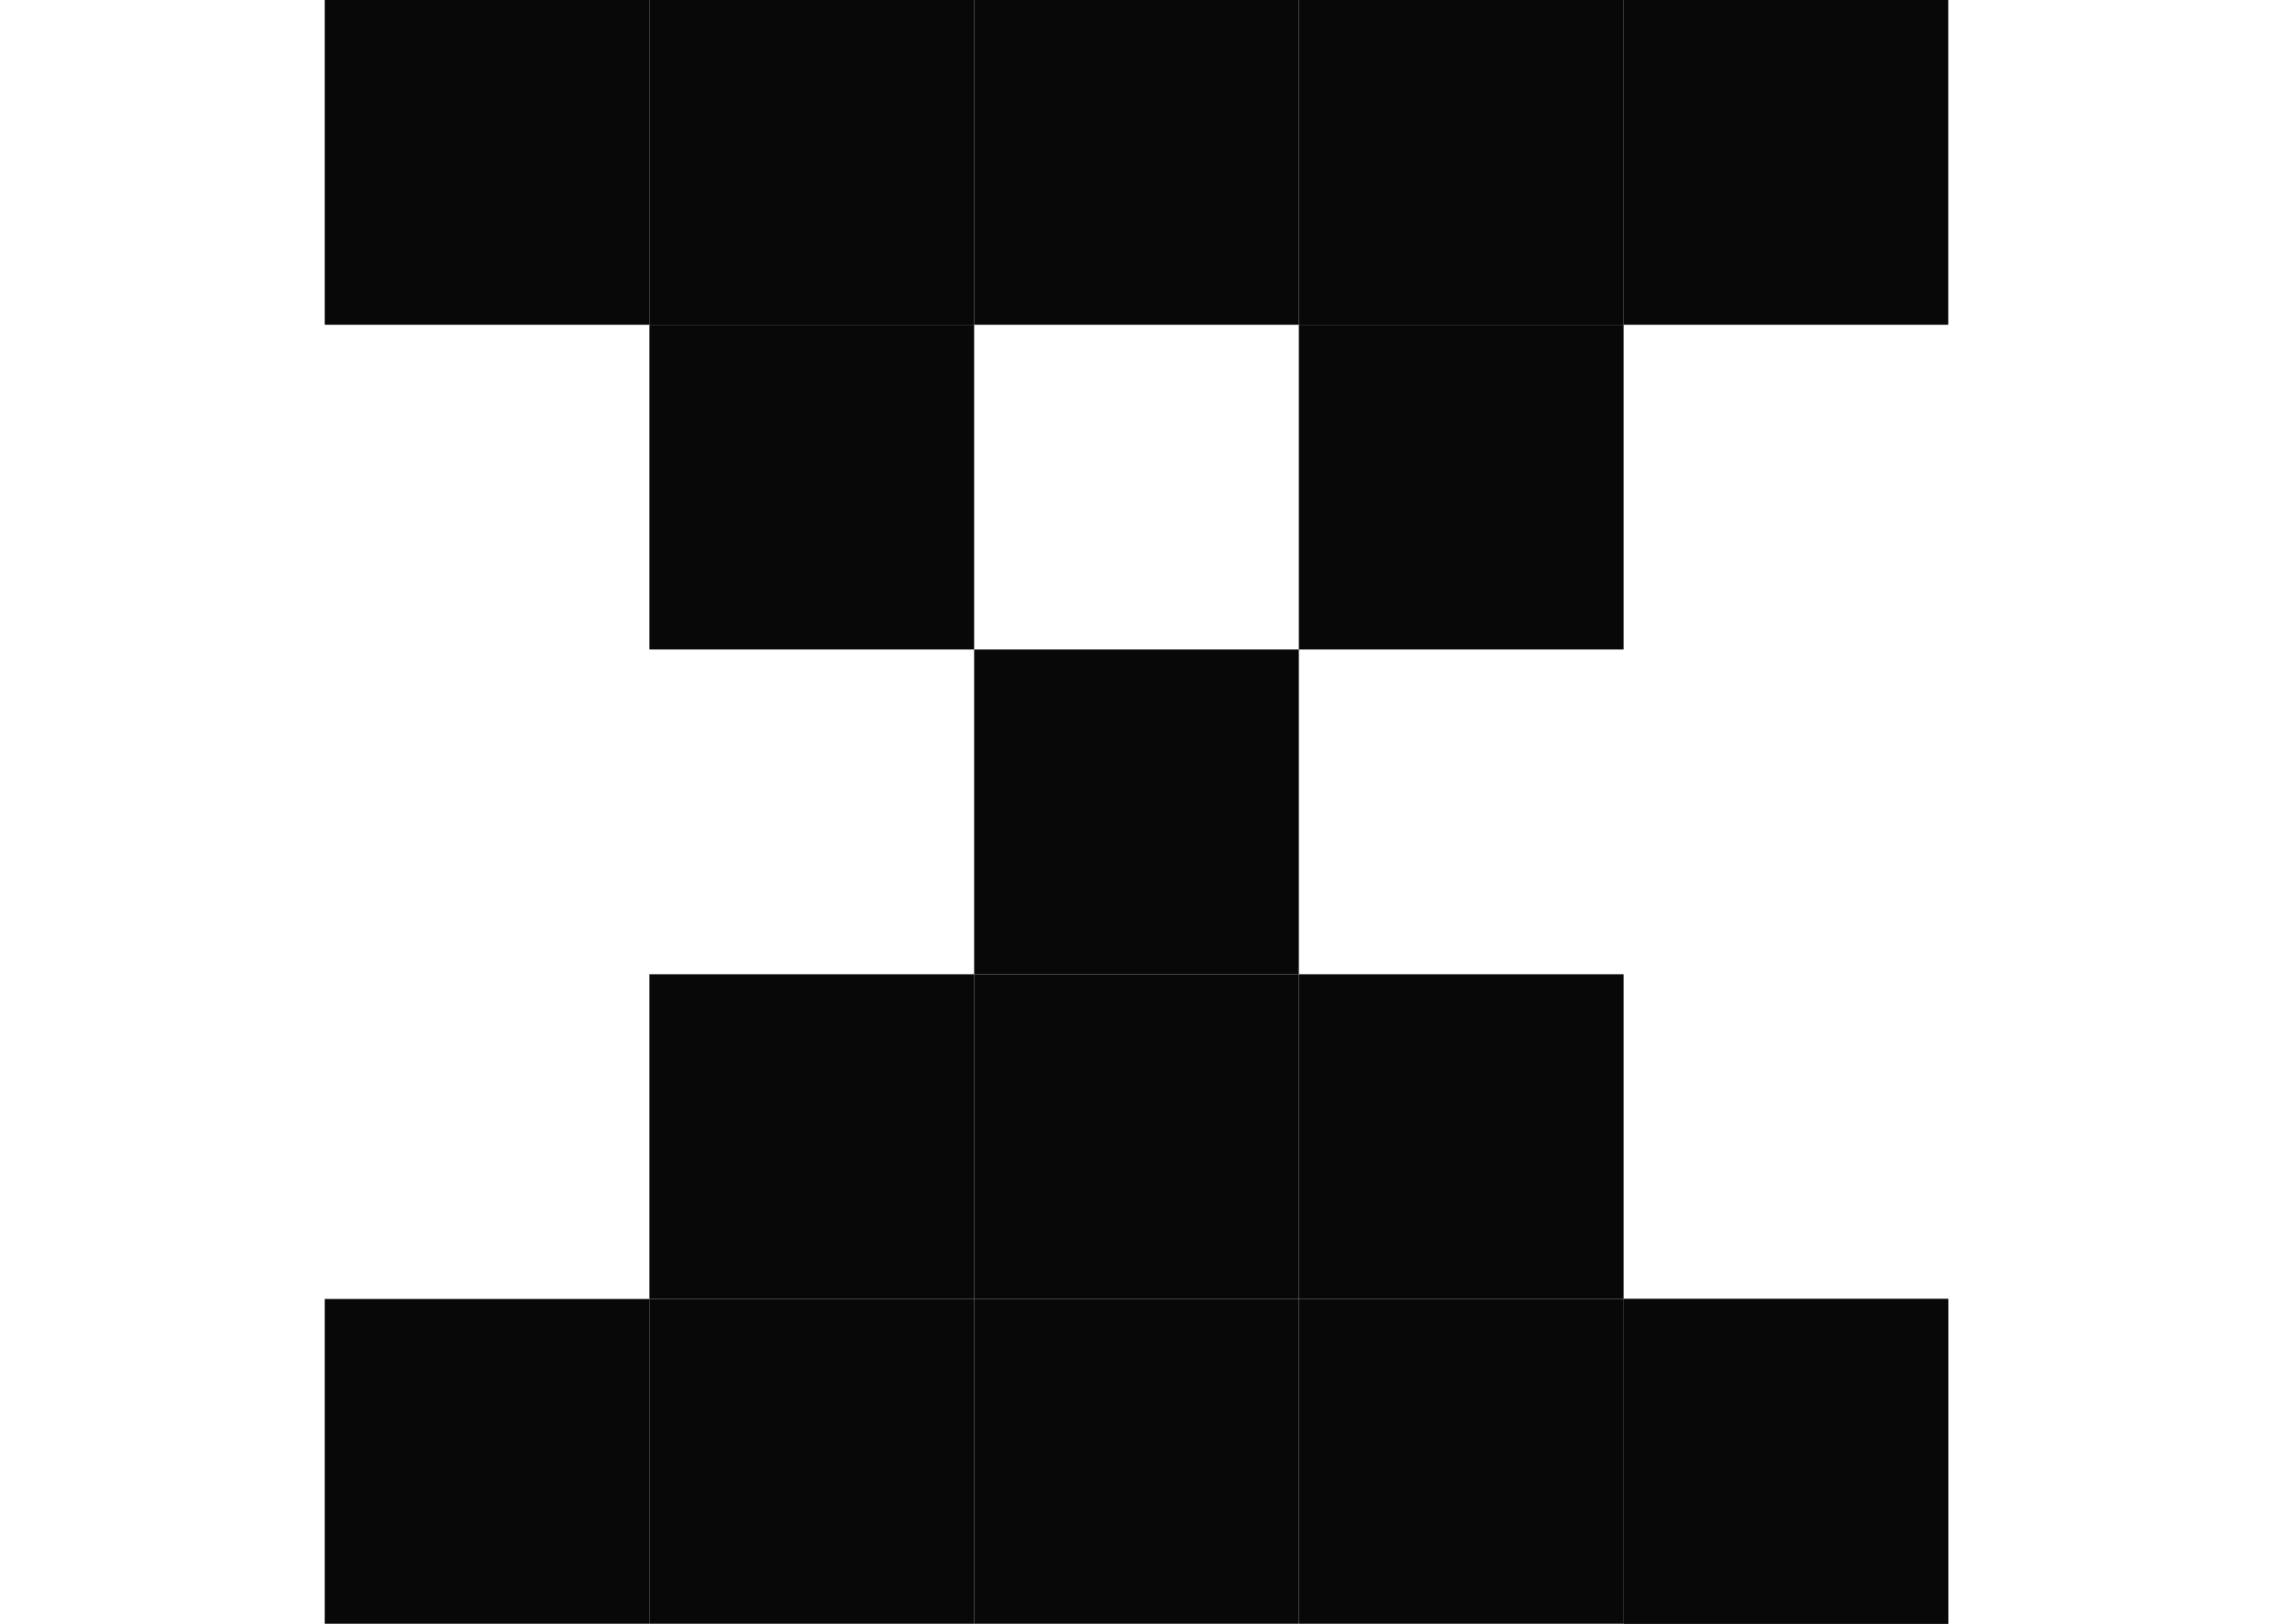
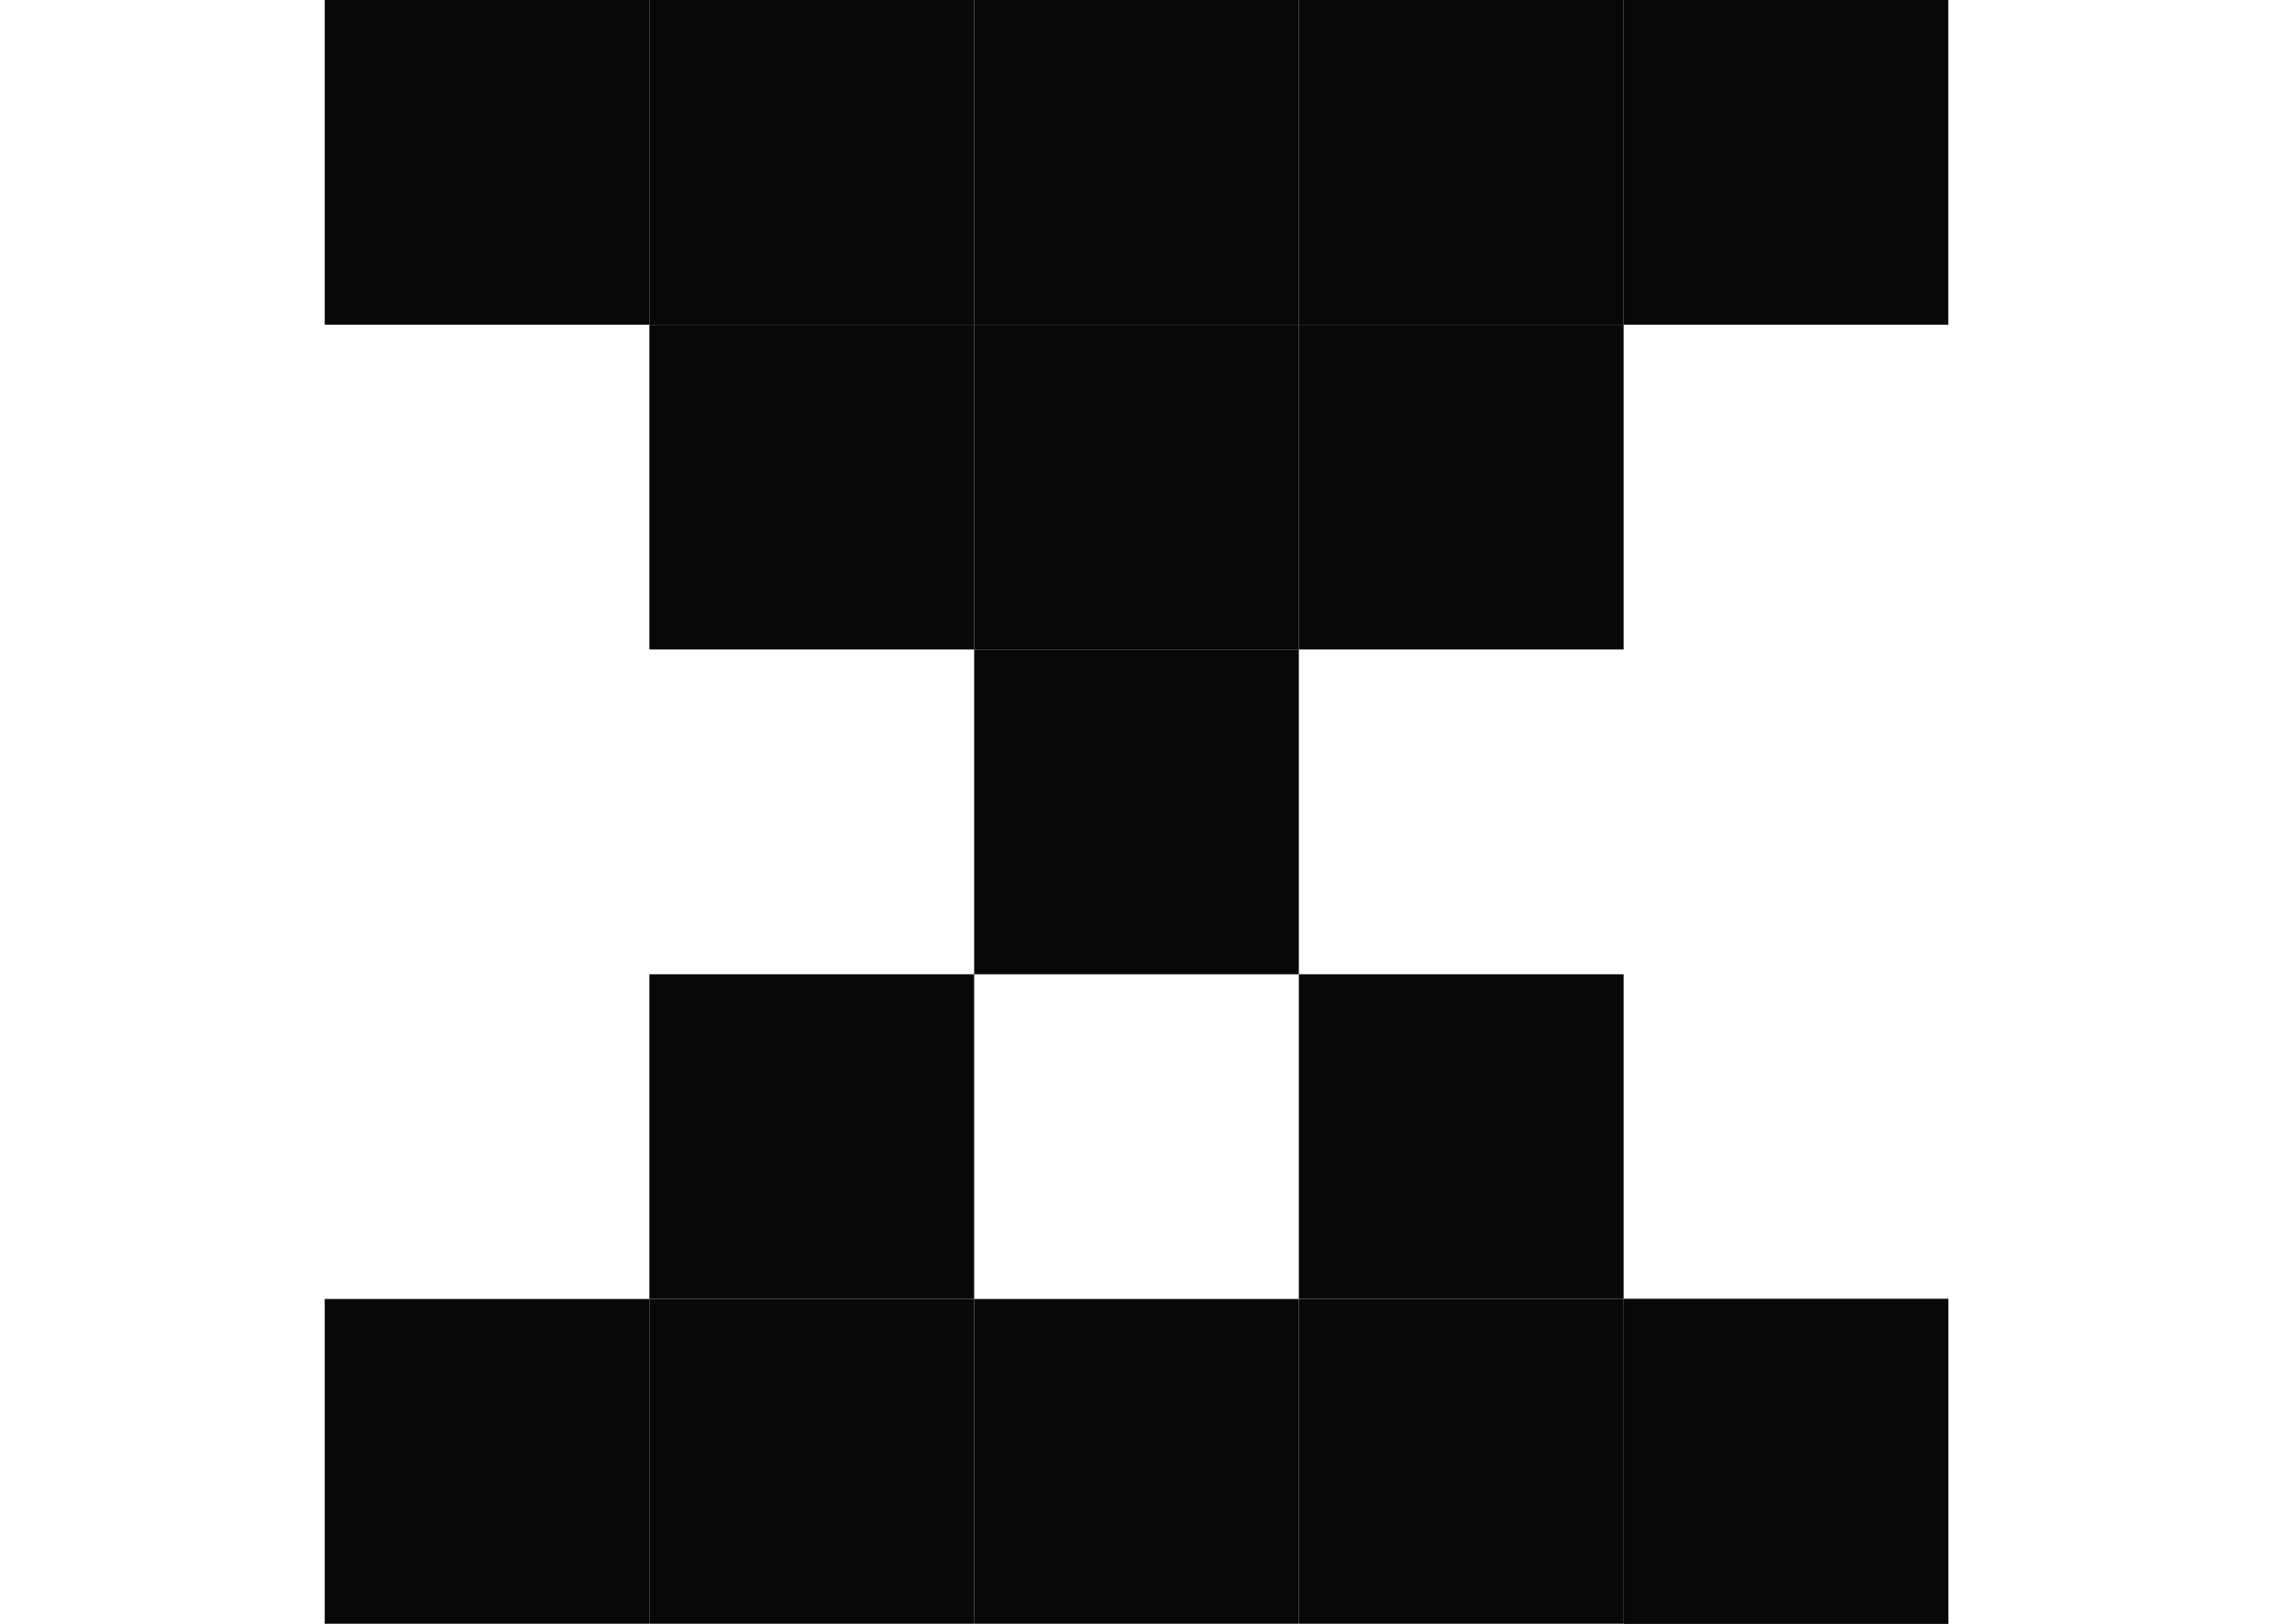
<svg xmlns="http://www.w3.org/2000/svg" width="7" height="5" viewBox="0 0 7 5" fill="none">
  <rect x="4" y="1" width="1" height="1" fill="#080809" />
  <rect x="5" width="1" height="1" fill="#080809" />
  <rect x="1" width="1" height="1" fill="#080809" />
  <rect x="2" width="1" height="1" fill="#080809" />
  <rect x="3" width="1" height="1" fill="#080809" />
  <rect x="4" width="1" height="1" fill="#080809" />
  <rect x="2" y="1" width="1" height="1" fill="#080809" />
  <rect x="3" y="2" width="1" height="1" fill="#080809" />
  <rect x="4" y="3" width="1" height="1" fill="#080809" />
  <rect x="5" y="4" width="1" height="1" fill="#080809" />
  <rect x="2" y="3" width="1" height="1" fill="#080809" />
  <rect x="1" y="4" width="1" height="1" fill="#080809" />
  <rect x="2" y="4" width="1" height="1" fill="#080809" />
  <rect x="3" y="4" width="1" height="1" fill="#080809" />
-   <rect x="3" y="3" width="1" height="1" fill="#080809" />
+   <rect x="3" y="1" width="1" height="1" fill="#080809" />
  <rect x="4" y="4" width="1" height="1" fill="#080809" />
  <rect x="5" y="4" width="1" height="1" fill="#080809" />
</svg>
